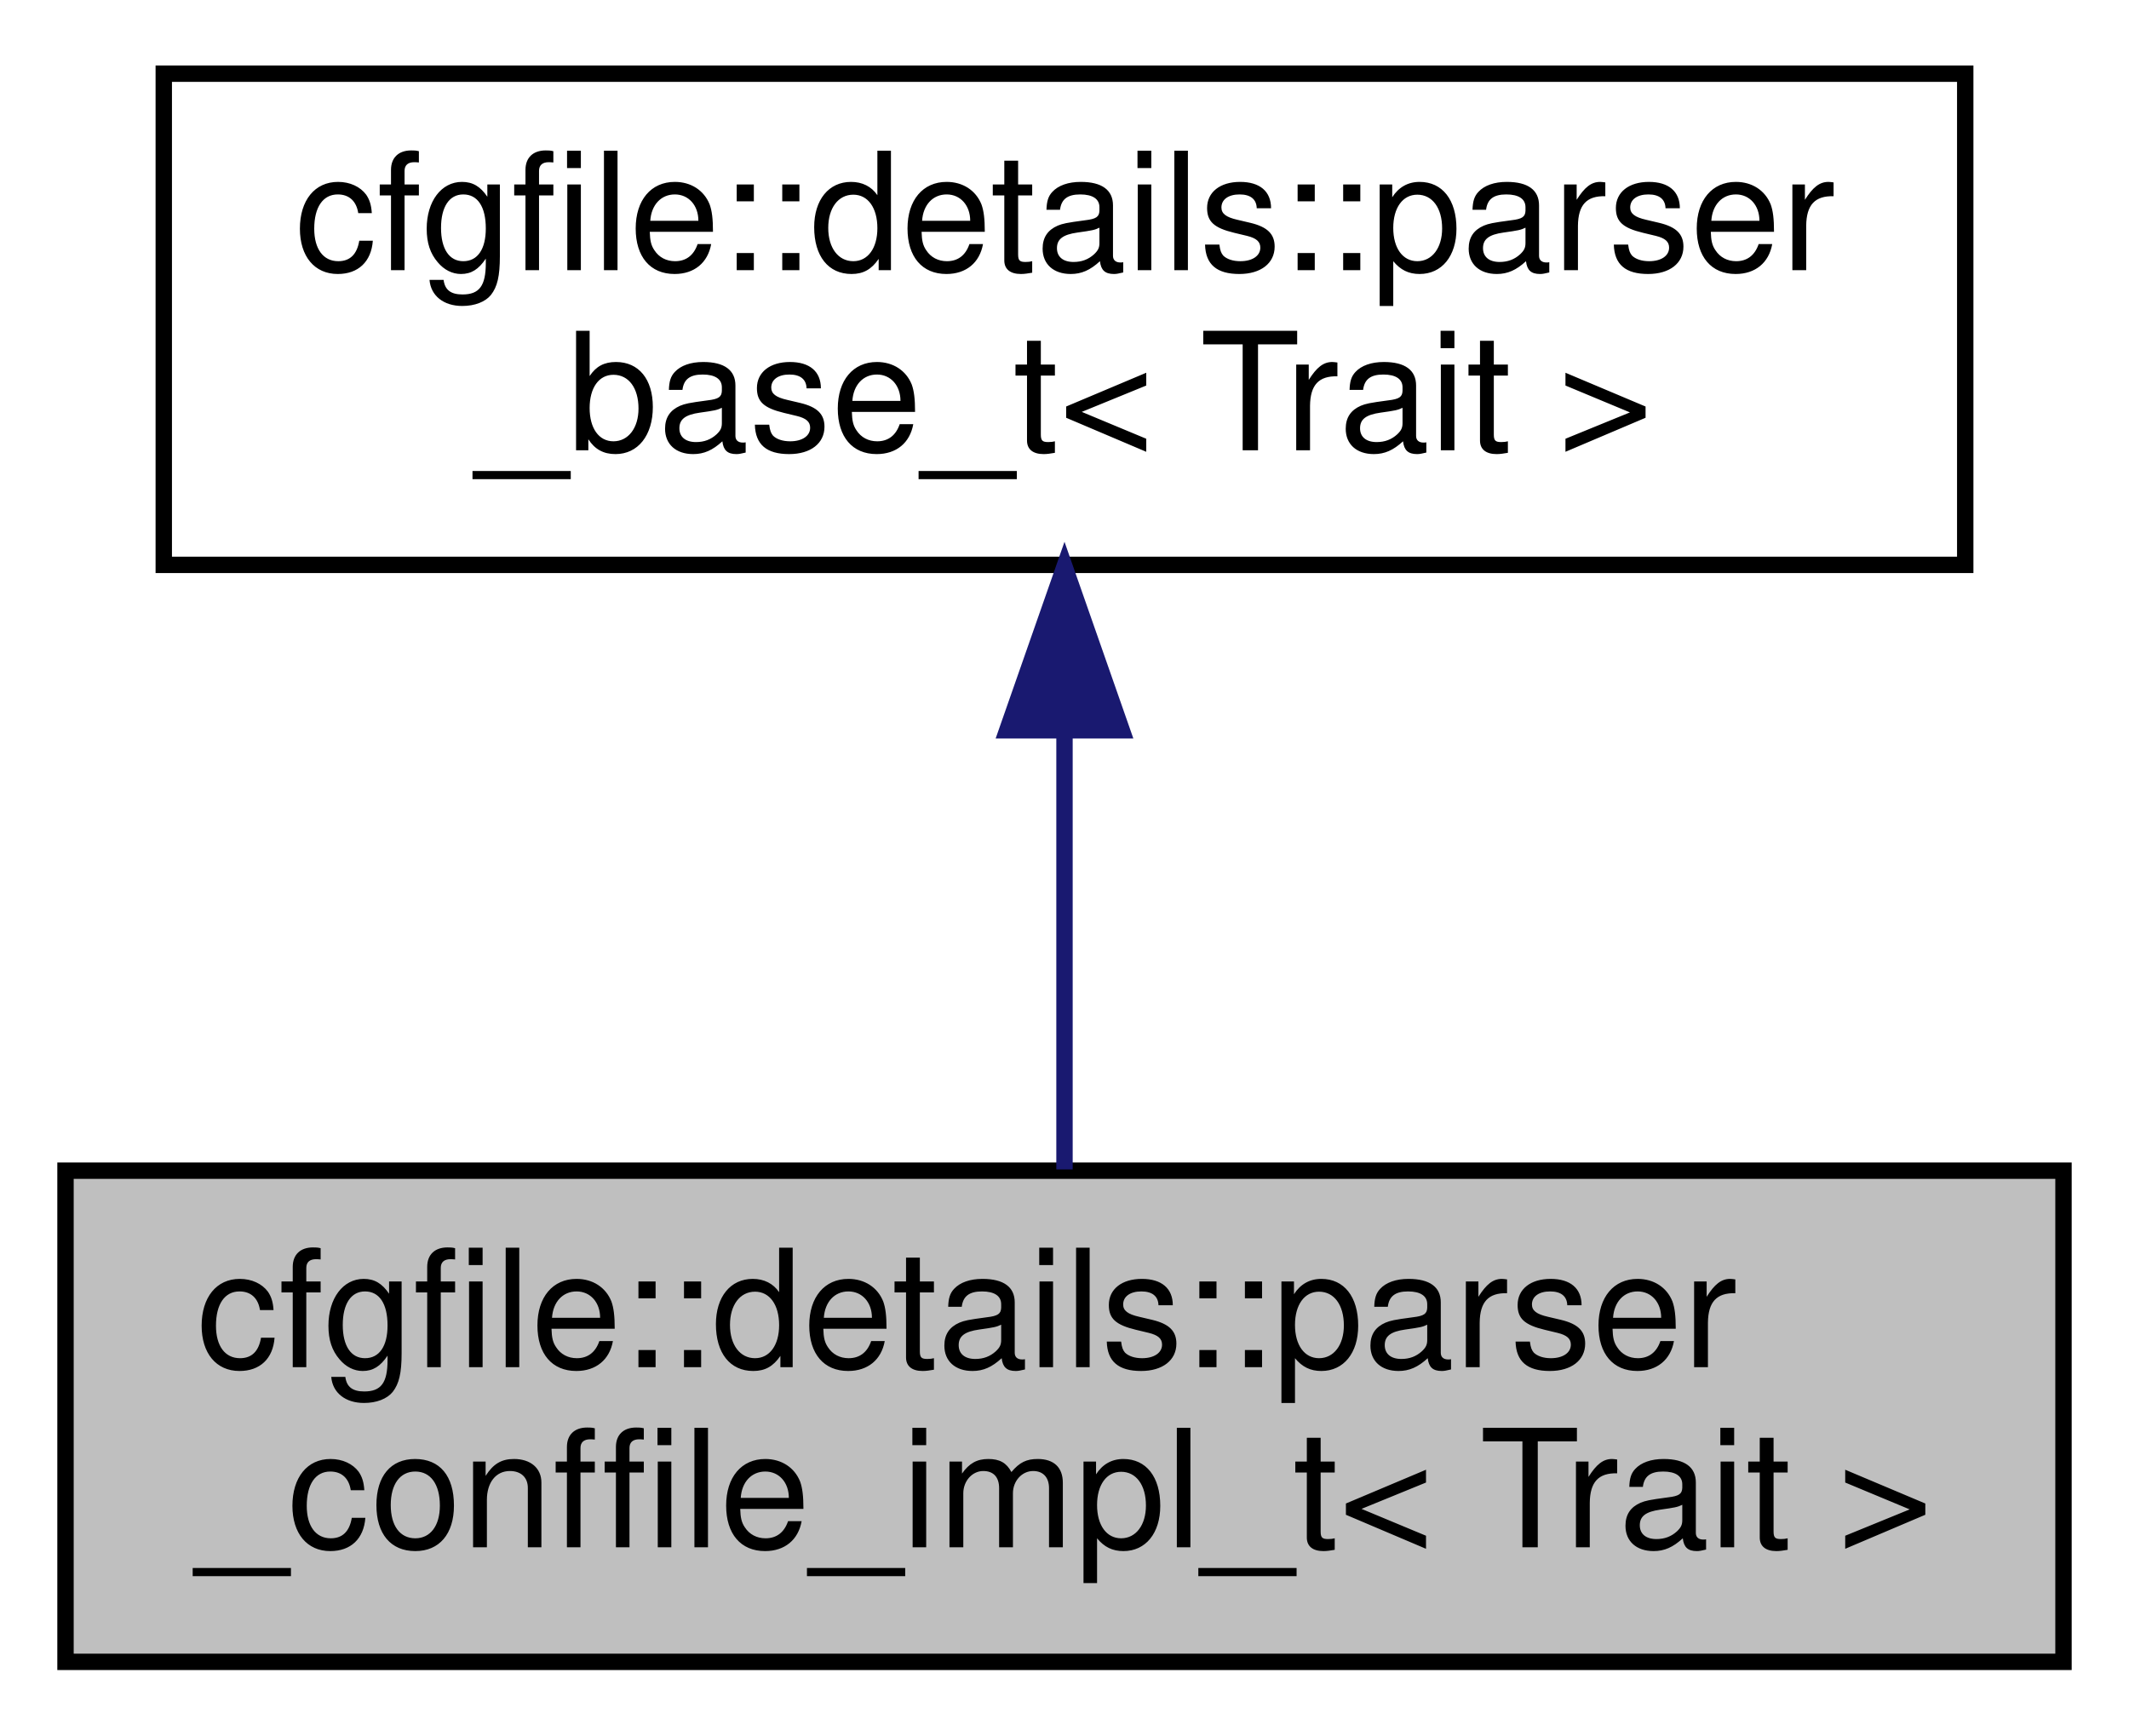
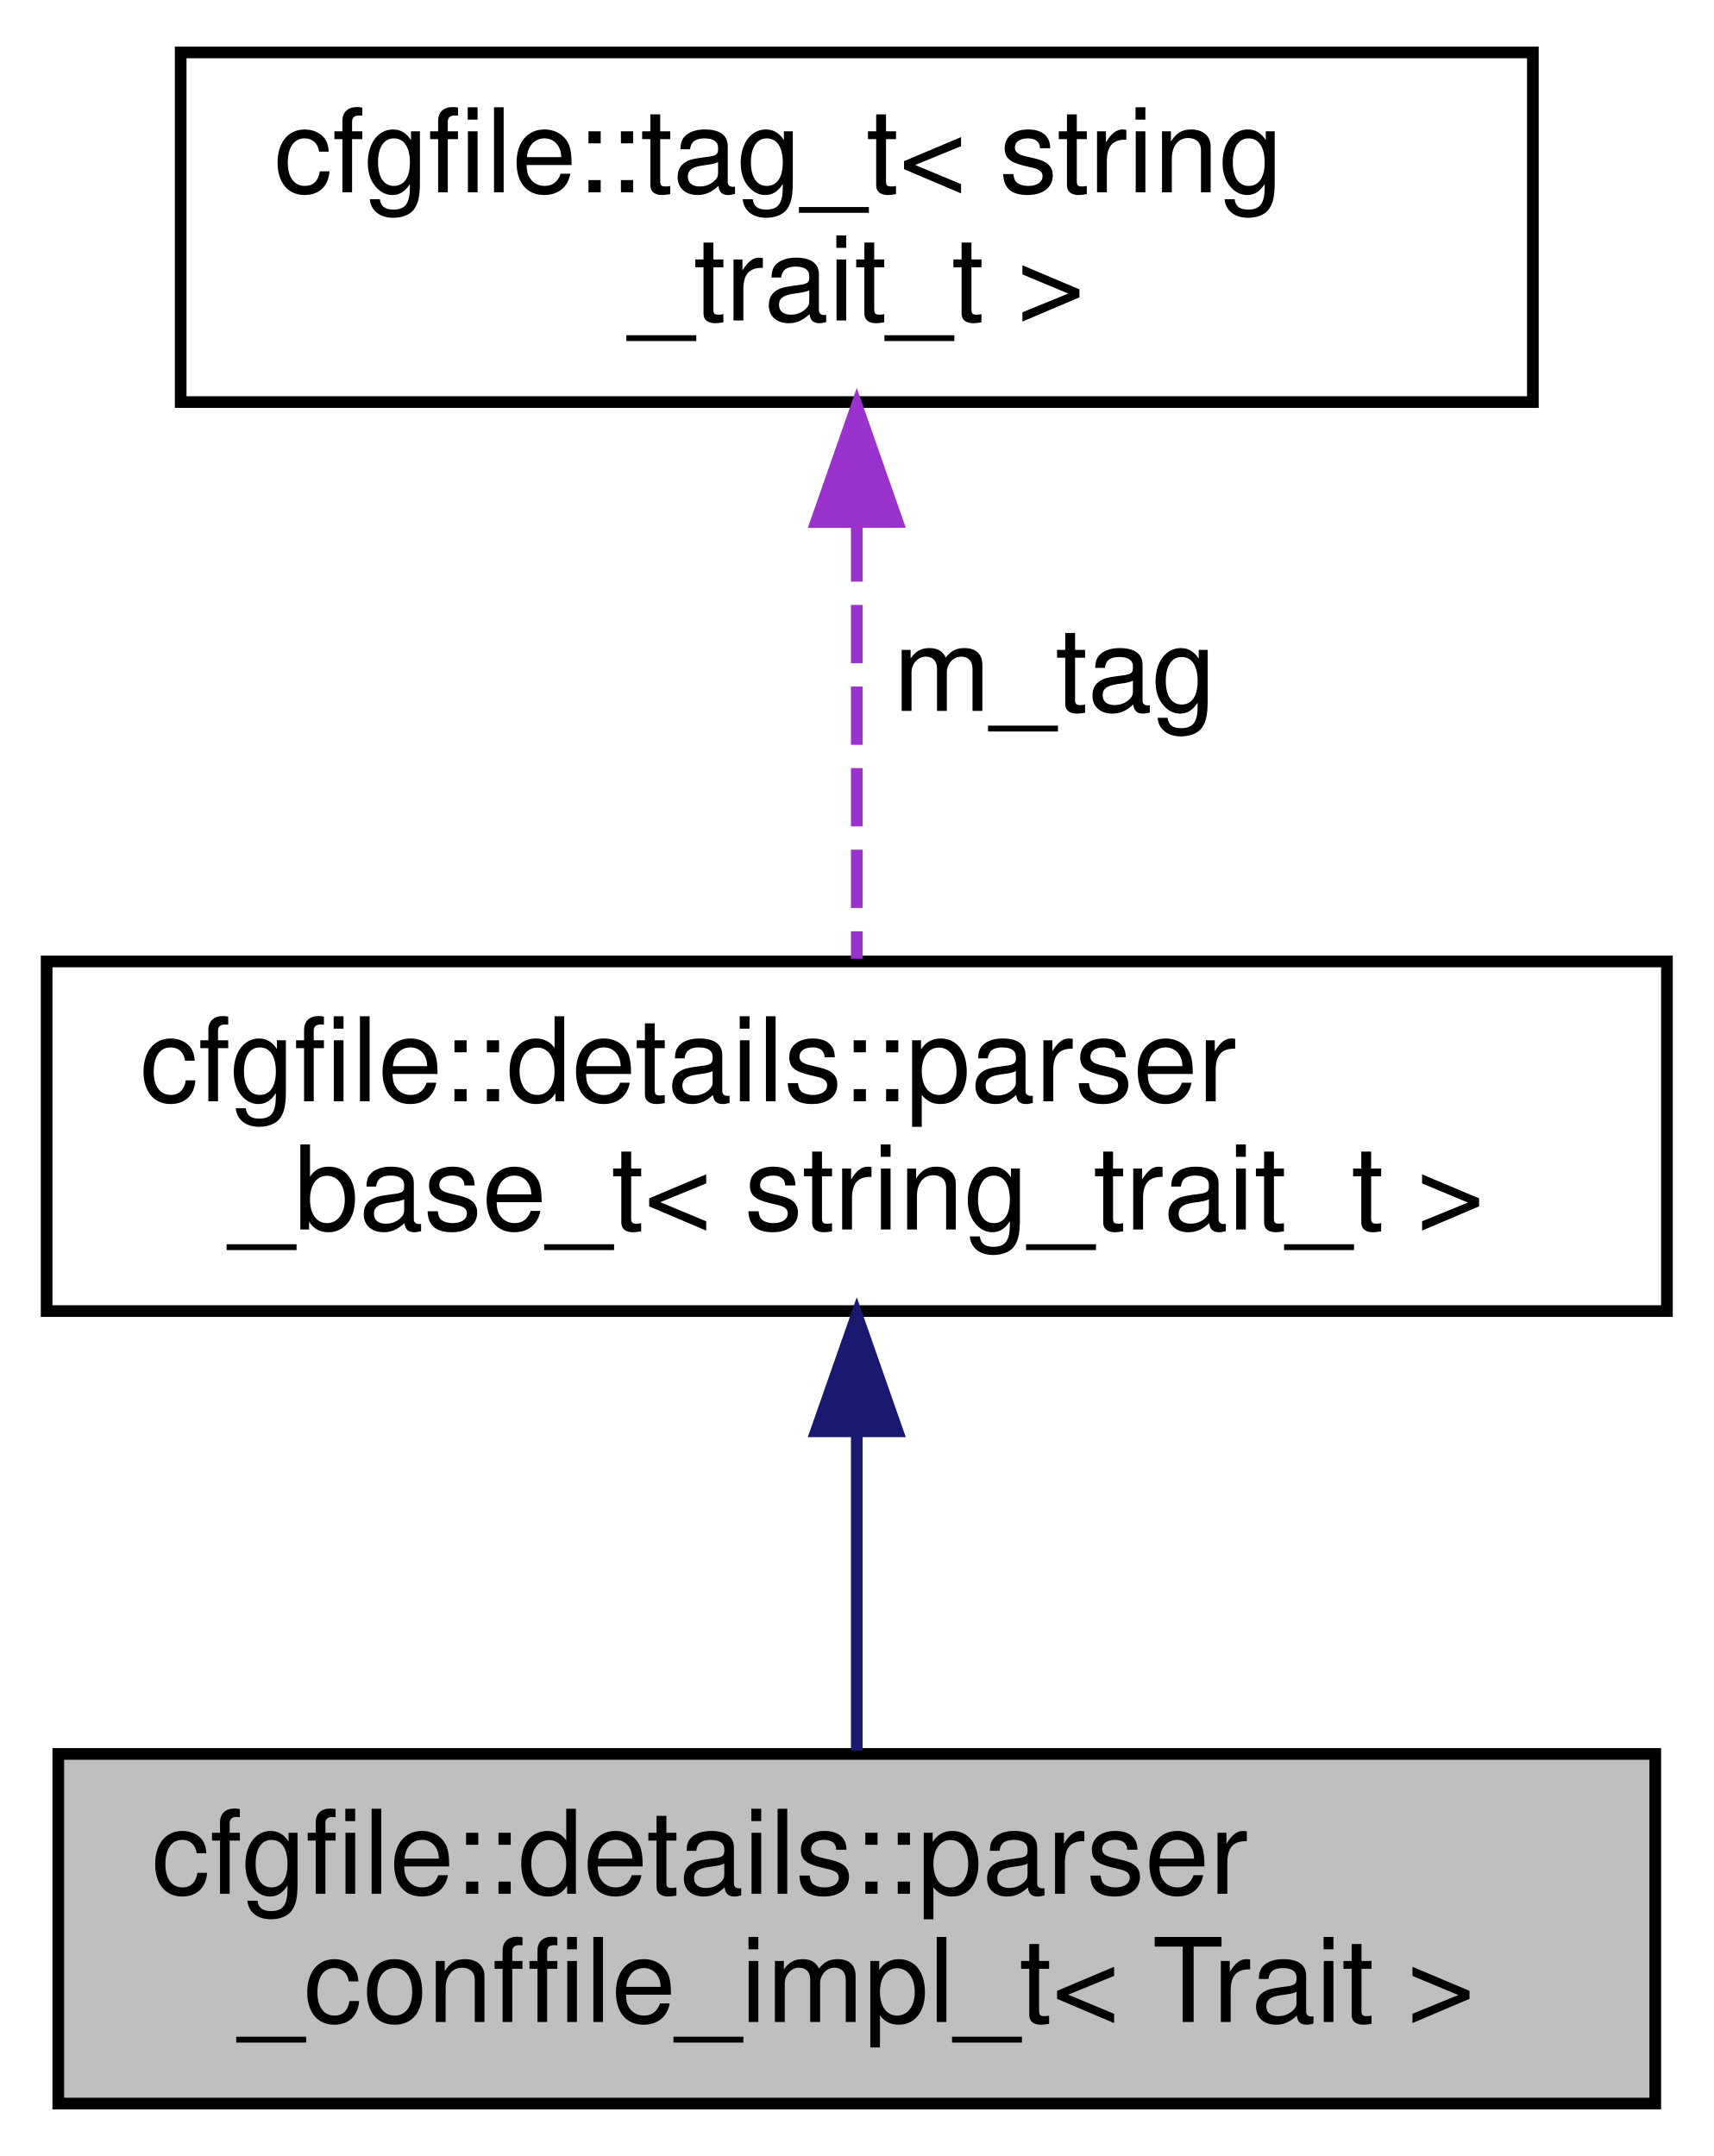
- <svg xmlns="http://www.w3.org/2000/svg" xmlns:xlink="http://www.w3.org/1999/xlink" width="130pt" height="106pt" viewBox="0.00 0.00 130.00 106.00">
-   <g id="graph0" class="graph" transform="scale(1 1) rotate(0) translate(4 102)">
+ <svg xmlns="http://www.w3.org/2000/svg" xmlns:xlink="http://www.w3.org/1999/xlink" width="147pt" height="185pt" viewBox="0.00 0.00 147.00 185.00">
+   <g id="graph0" class="graph" transform="scale(1 1) rotate(0) translate(4 181)">
    <g id="node1" class="node">
-       <polygon fill="#bfbfbf" stroke="black" points="0,-0.5 0,-30.5 122,-30.5 122,-0.5 0,-0.5" />
-       <text text-anchor="start" x="8" y="-18.5" font-family="Helvetica,sans-Serif" font-size="10.00">cfgfile::details::parser</text>
-       <text text-anchor="middle" x="61" y="-7.5" font-family="Helvetica,sans-Serif" font-size="10.00">_conffile_impl_t&lt; Trait &gt;</text>
+       <g id="a_node1">
+         <a xlink:title="Implementation of parser in cfgfile format.">
+           <polygon fill="#bfbfbf" stroke="black" points="1,-0.5 1,-30.5 138,-30.5 138,-0.5 1,-0.5" />
+           <text text-anchor="start" x="9" y="-18.5" font-family="Helvetica,sans-Serif" font-size="10.00">cfgfile::details::parser</text>
+           <text text-anchor="middle" x="69.5" y="-7.5" font-family="Helvetica,sans-Serif" font-size="10.00">_conffile_impl_t&lt; Trait &gt;</text>
+         </a>
+       </g>
    </g>
    <g id="node2" class="node">
      <g id="a_node2">
-         <a xlink:href="classcfgfile_1_1details_1_1parser__base__t.html" target="_top" xlink:title="Base implementation of parser. ">
-           <polygon fill="none" stroke="black" points="6,-67.5 6,-97.5 116,-97.5 116,-67.5 6,-67.5" />
-           <text text-anchor="start" x="14" y="-85.5" font-family="Helvetica,sans-Serif" font-size="10.00">cfgfile::details::parser</text>
-           <text text-anchor="middle" x="61" y="-74.5" font-family="Helvetica,sans-Serif" font-size="10.00">_base_t&lt; Trait &gt;</text>
+         <a xlink:href="classcfgfile_1_1details_1_1parser__base__t.html" target="_top" xlink:title=" ">
+           <polygon fill="none" stroke="black" points="0,-68.5 0,-98.5 139,-98.5 139,-68.5 0,-68.5" />
+           <text text-anchor="start" x="8" y="-86.5" font-family="Helvetica,sans-Serif" font-size="10.00">cfgfile::details::parser</text>
+           <text text-anchor="middle" x="69.5" y="-75.5" font-family="Helvetica,sans-Serif" font-size="10.00">_base_t&lt; string_trait_t &gt;</text>
        </a>
      </g>
    </g>
    <g id="edge1" class="edge">
-       <path fill="none" stroke="midnightblue" d="M61,-57.108C61,-48.154 61,-38.323 61,-30.576" />
-       <polygon fill="midnightblue" stroke="midnightblue" points="57.5,-57.396 61,-67.396 64.5,-57.396 57.5,-57.396" />
+       <path fill="none" stroke="midnightblue" d="M69.5,-58.03C69.5,-48.86 69.5,-38.74 69.5,-30.79" />
+       <polygon fill="midnightblue" stroke="midnightblue" points="66,-58.18 69.5,-68.18 73,-58.18 66,-58.18" />
+     </g>
+     <g id="node3" class="node">
+       <g id="a_node3">
+         <a xlink:href="classcfgfile_1_1tag__t.html" target="_top" xlink:title=" ">
+           <polygon fill="none" stroke="black" points="11.5,-146.5 11.5,-176.5 127.5,-176.5 127.5,-146.5 11.5,-146.5" />
+           <text text-anchor="start" x="19.5" y="-164.5" font-family="Helvetica,sans-Serif" font-size="10.00">cfgfile::tag_t&lt; string</text>
+           <text text-anchor="middle" x="69.5" y="-153.5" font-family="Helvetica,sans-Serif" font-size="10.00">_trait_t &gt;</text>
+         </a>
+       </g>
+     </g>
+     <g id="edge2" class="edge">
+       <path fill="none" stroke="#9a32cd" stroke-dasharray="5,2" d="M69.5,-136.09C69.5,-123.76 69.5,-109.22 69.5,-98.73" />
+       <polygon fill="#9a32cd" stroke="#9a32cd" points="66,-136.2 69.5,-146.2 73,-136.21 66,-136.2" />
+       <text text-anchor="middle" x="86.5" y="-120" font-family="Helvetica,sans-Serif" font-size="10.00"> m_tag</text>
    </g>
  </g>
</svg>
